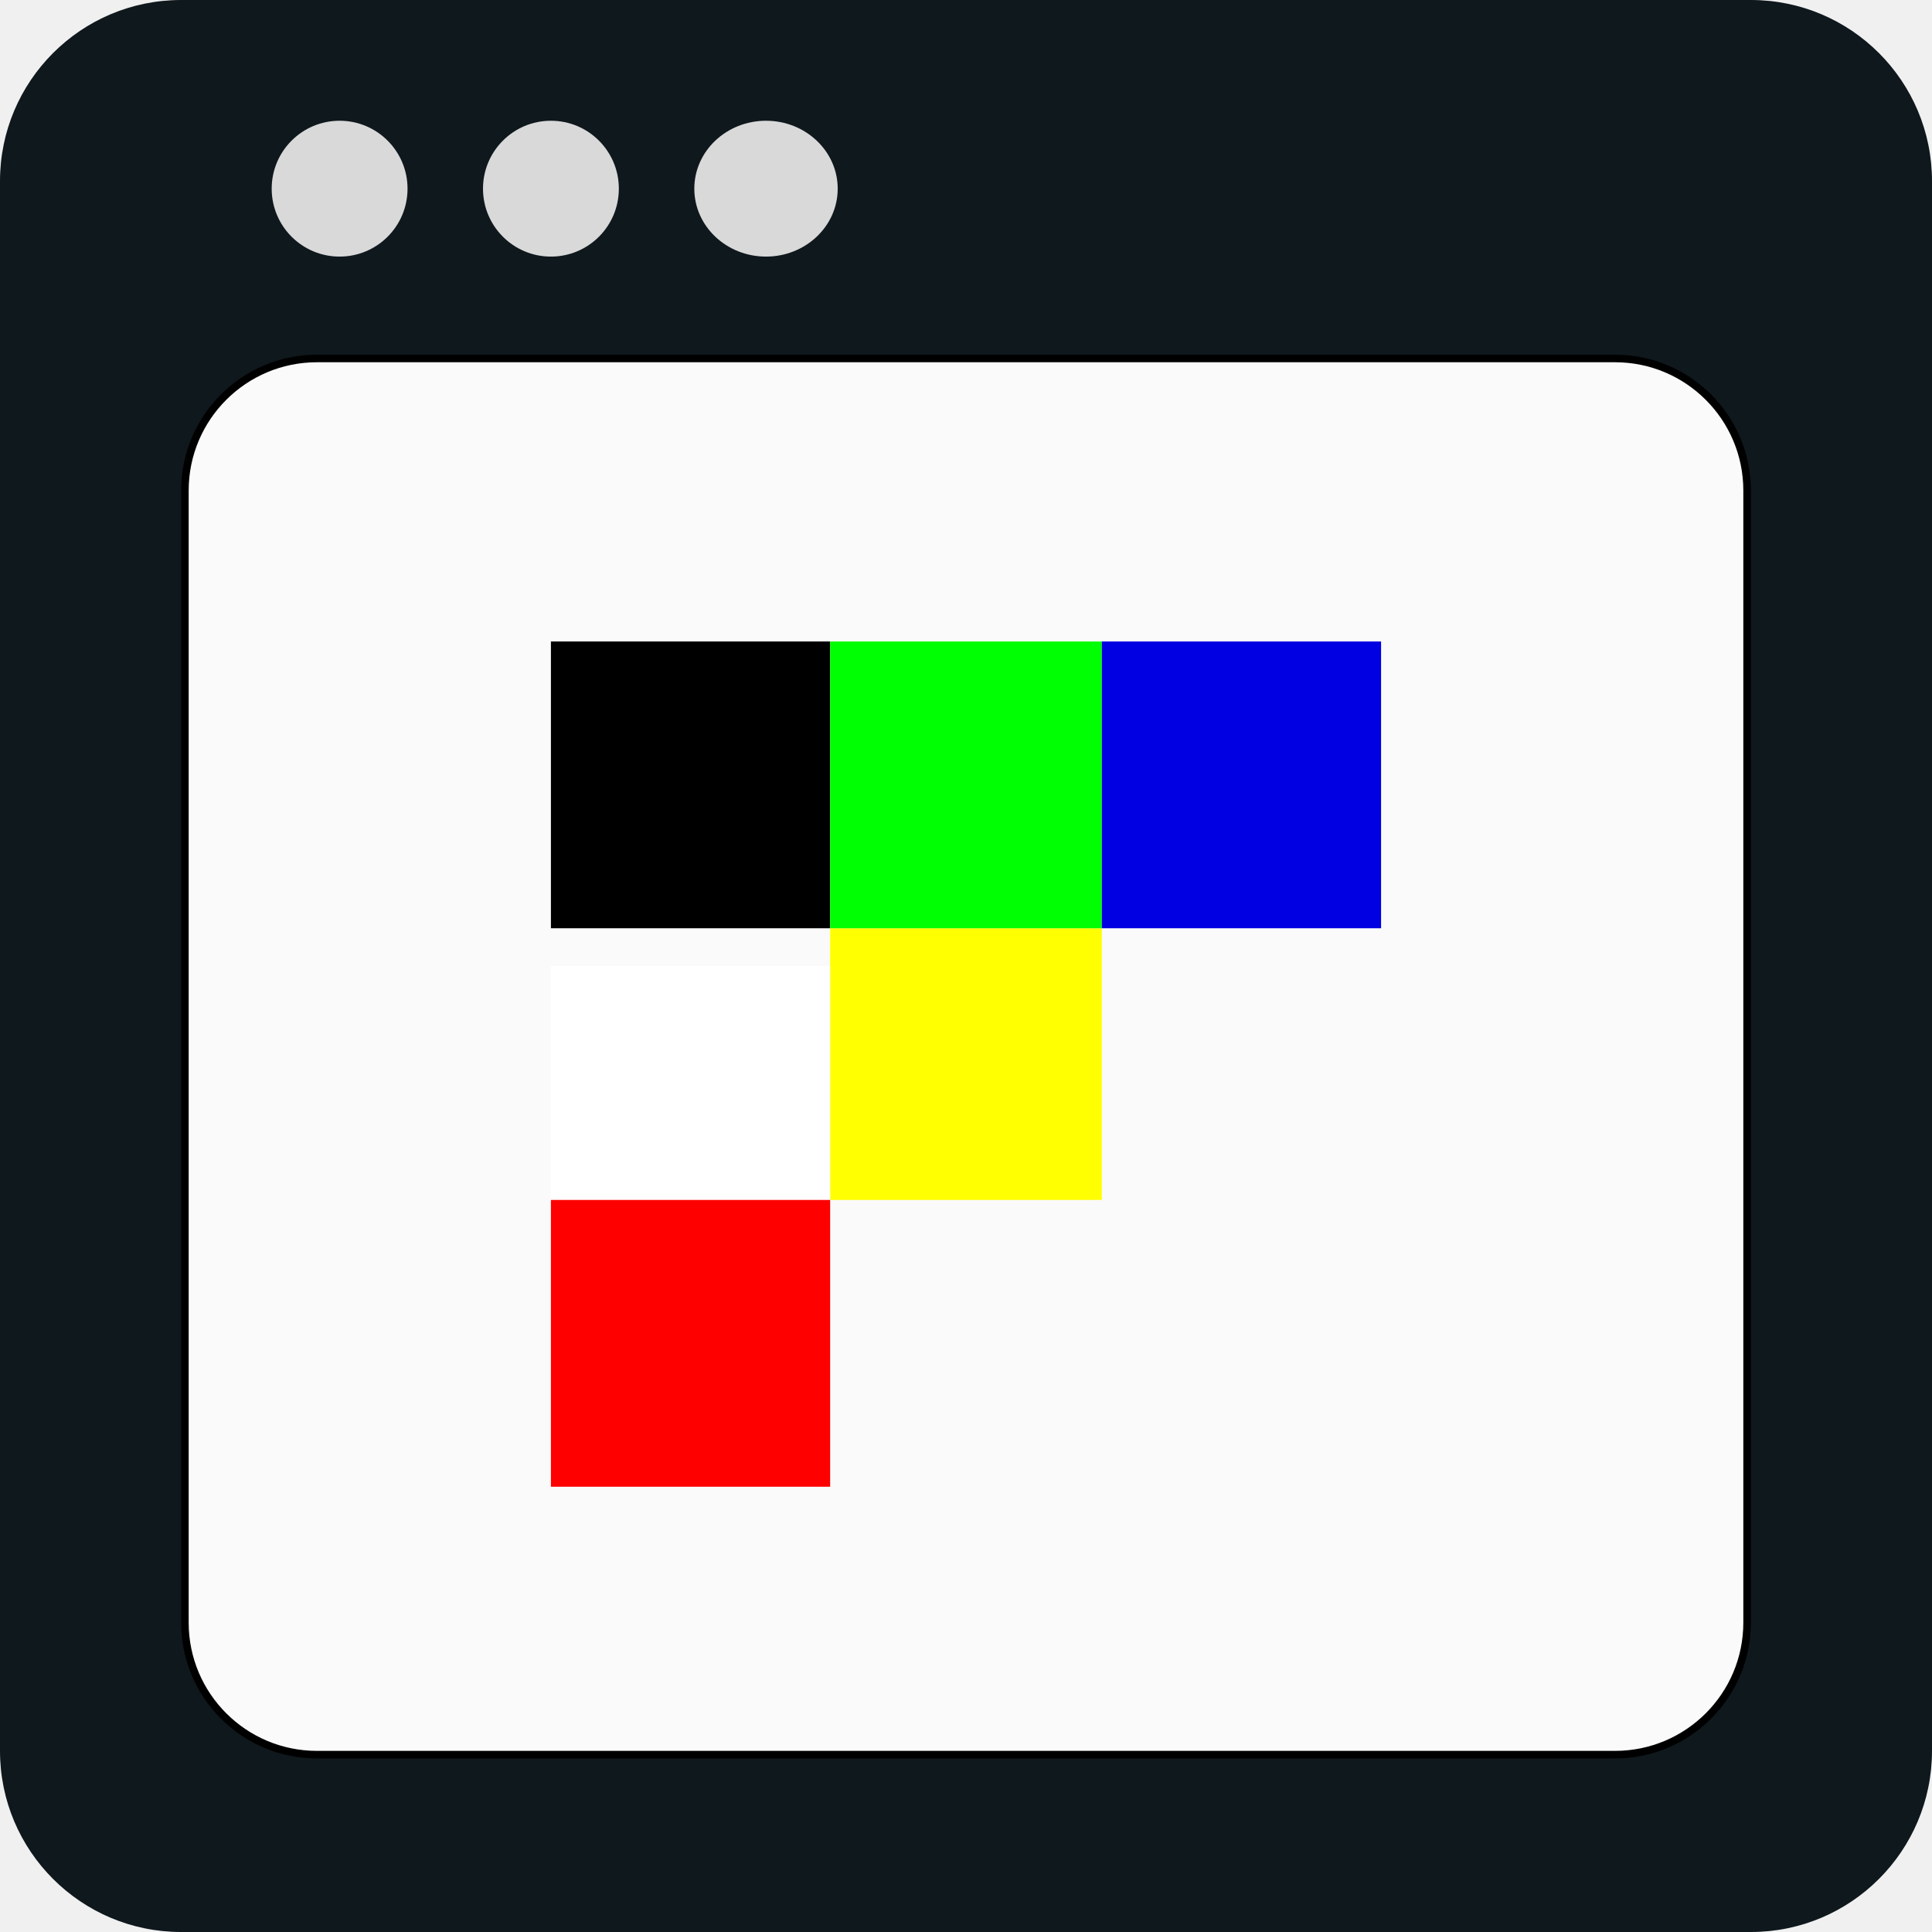
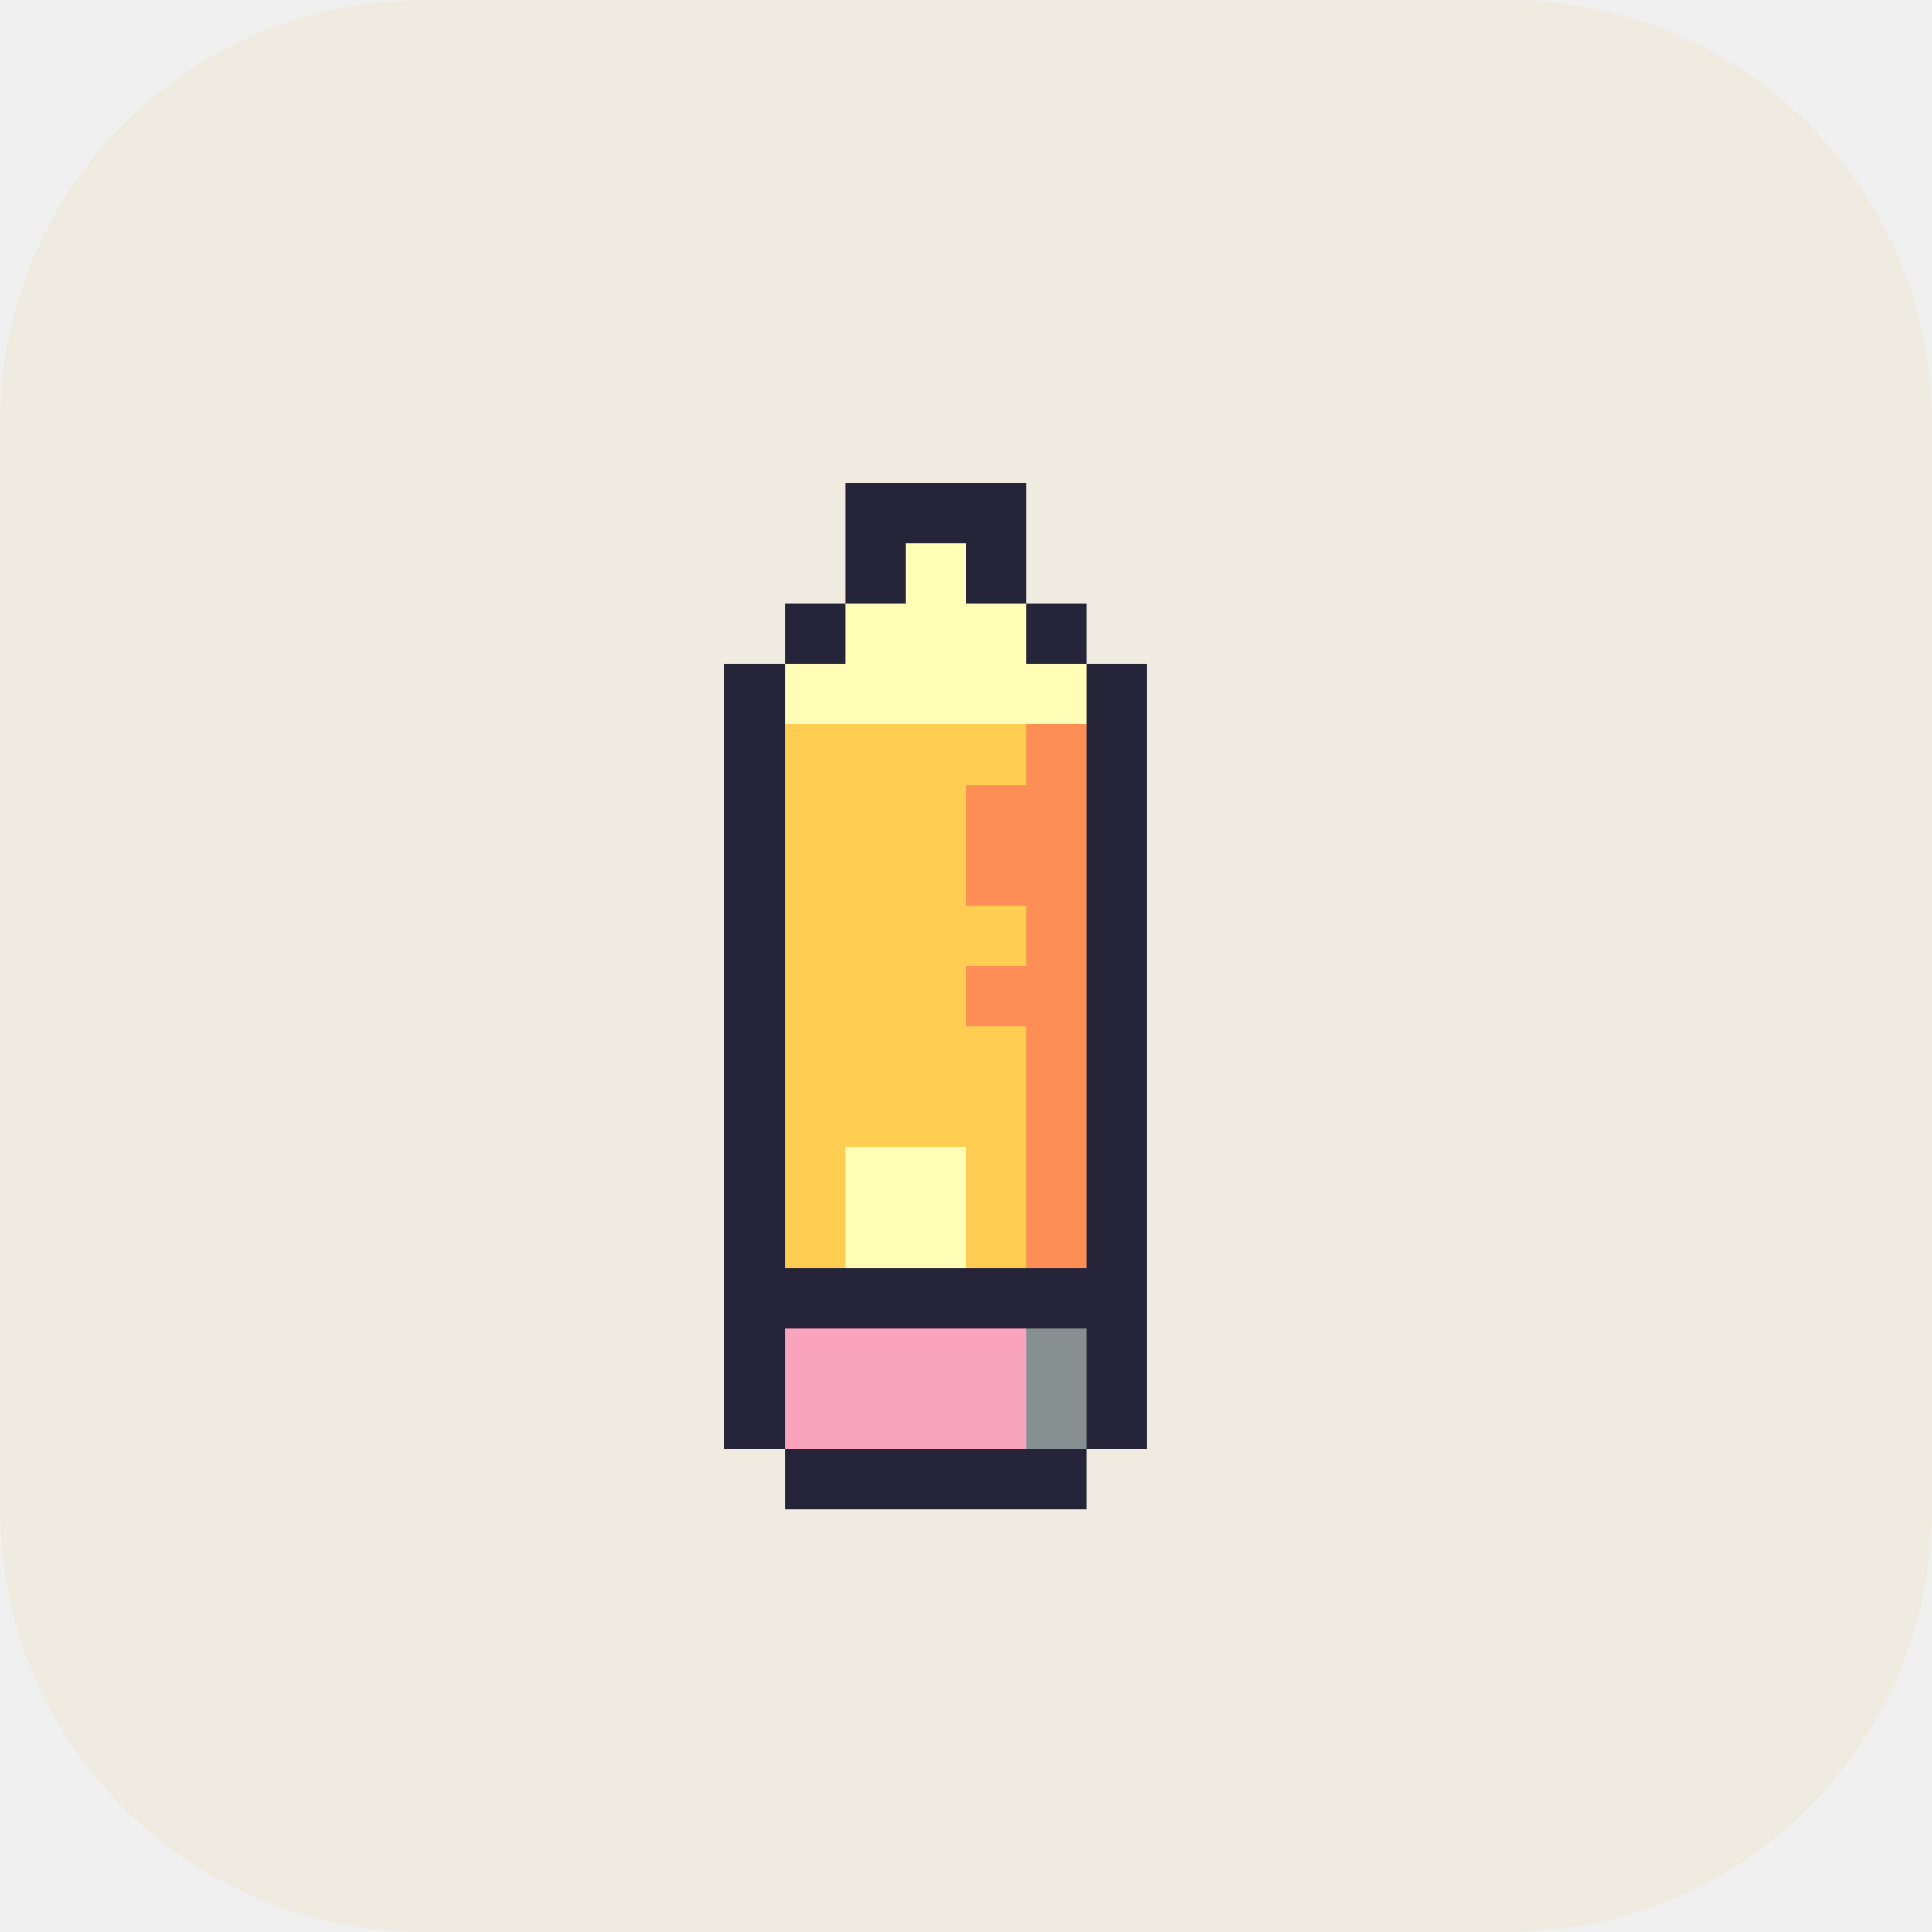
- <svg xmlns="http://www.w3.org/2000/svg" width="256" height="256" viewBox="0 0 256 256" fill="none">
-   <g clip-path="url(#clip0_2_2)">
-     <rect width="256" height="256" rx="24" fill="#0F181D" />
-     <rect x="24.5" y="47.5" width="207" height="185" rx="17.5" fill="#FAFAFA" stroke="black" />
-     <circle cx="45" cy="25" r="9" fill="#D9D9D9" />
-     <circle cx="73" cy="25" r="9" fill="#D9D9D9" />
-     <ellipse cx="101.5" cy="25" rx="9.5" ry="9" fill="#D9D9D9" />
-     <rect x="73" y="85" width="37" height="38" fill="black" />
-     <rect x="110" y="123" width="36" height="36" fill="#FFFF02" />
-     <rect x="110" y="85" width="36" height="38" fill="#00FF02" />
-     <rect x="73" y="128" width="37" height="38" fill="white" />
-     <rect x="73" y="159" width="37" height="38" fill="#FF0000" />
-     <rect x="146" y="85" width="37" height="38" fill="#0000E2" />
-   </g>
-   <defs>
-     <clipPath id="clip0_2_2">
-       <rect width="256" height="256" fill="white" />
-     </clipPath>
-   </defs>
+ <svg xmlns="http://www.w3.org/2000/svg" width="256" height="256" viewBox="0 0 32 32" shape-rendering="crispEdges">
+   <rect width="32" height="32" rx="7" fill="#F0EBE1" shape-rendering="geometricPrecision" />
+   <rect x="14" y="8" width="1" height="1" fill="#262439" />
+   <rect x="15" y="8" width="1" height="1" fill="#262439" />
+   <rect x="16" y="8" width="1" height="1" fill="#262439" />
+   <rect x="14" y="9" width="1" height="1" fill="#262439" />
+   <rect x="15" y="9" width="1" height="1" fill="#FFFDB6" />
+   <rect x="16" y="9" width="1" height="1" fill="#262439" />
+   <rect x="13" y="10" width="1" height="1" fill="#262439" />
+   <rect x="14" y="10" width="1" height="1" fill="#FFFDB6" />
+   <rect x="15" y="10" width="1" height="1" fill="#FFFDB6" />
+   <rect x="16" y="10" width="1" height="1" fill="#FFFDB6" />
+   <rect x="17" y="10" width="1" height="1" fill="#262439" />
+   <rect x="12" y="11" width="1" height="1" fill="#262439" />
+   <rect x="13" y="11" width="1" height="1" fill="#FFFDB6" />
+   <rect x="14" y="11" width="1" height="1" fill="#FFFDB6" />
+   <rect x="15" y="11" width="1" height="1" fill="#FFFDB6" />
+   <rect x="16" y="11" width="1" height="1" fill="#FFFDB6" />
+   <rect x="17" y="11" width="1" height="1" fill="#FFFDB6" />
+   <rect x="18" y="11" width="1" height="1" fill="#262439" />
+   <rect x="12" y="12" width="1" height="1" fill="#262439" />
+   <rect x="13" y="12" width="1" height="1" fill="#FECD52" />
+   <rect x="14" y="12" width="1" height="1" fill="#FECD52" />
+   <rect x="15" y="12" width="1" height="1" fill="#FECD52" />
+   <rect x="16" y="12" width="1" height="1" fill="#FECD52" />
+   <rect x="17" y="12" width="1" height="1" fill="#FD8F56" />
+   <rect x="18" y="12" width="1" height="1" fill="#262439" />
+   <rect x="12" y="13" width="1" height="1" fill="#262439" />
+   <rect x="13" y="13" width="1" height="1" fill="#FECD52" />
+   <rect x="14" y="13" width="1" height="1" fill="#FECD52" />
+   <rect x="15" y="13" width="1" height="1" fill="#FECD52" />
+   <rect x="16" y="13" width="1" height="1" fill="#FD8F56" />
+   <rect x="17" y="13" width="1" height="1" fill="#FD8F56" />
+   <rect x="18" y="13" width="1" height="1" fill="#262439" />
+   <rect x="12" y="14" width="1" height="1" fill="#262439" />
+   <rect x="13" y="14" width="1" height="1" fill="#FECD52" />
+   <rect x="14" y="14" width="1" height="1" fill="#FECD52" />
+   <rect x="15" y="14" width="1" height="1" fill="#FECD52" />
+   <rect x="16" y="14" width="1" height="1" fill="#FD8F56" />
+   <rect x="17" y="14" width="1" height="1" fill="#FD8F56" />
+   <rect x="18" y="14" width="1" height="1" fill="#262439" />
+   <rect x="12" y="15" width="1" height="1" fill="#262439" />
+   <rect x="13" y="15" width="1" height="1" fill="#FECD52" />
+   <rect x="14" y="15" width="1" height="1" fill="#FECD52" />
+   <rect x="15" y="15" width="1" height="1" fill="#FECD52" />
+   <rect x="16" y="15" width="1" height="1" fill="#FECD52" />
+   <rect x="17" y="15" width="1" height="1" fill="#FD8F56" />
+   <rect x="18" y="15" width="1" height="1" fill="#262439" />
+   <rect x="12" y="16" width="1" height="1" fill="#262439" />
+   <rect x="13" y="16" width="1" height="1" fill="#FECD52" />
+   <rect x="14" y="16" width="1" height="1" fill="#FECD52" />
+   <rect x="15" y="16" width="1" height="1" fill="#FECD52" />
+   <rect x="16" y="16" width="1" height="1" fill="#FD8F56" />
+   <rect x="17" y="16" width="1" height="1" fill="#FD8F56" />
+   <rect x="18" y="16" width="1" height="1" fill="#262439" />
+   <rect x="12" y="17" width="1" height="1" fill="#262439" />
+   <rect x="13" y="17" width="1" height="1" fill="#FECD52" />
+   <rect x="14" y="17" width="1" height="1" fill="#FECD52" />
+   <rect x="15" y="17" width="1" height="1" fill="#FECD52" />
+   <rect x="16" y="17" width="1" height="1" fill="#FECD52" />
+   <rect x="17" y="17" width="1" height="1" fill="#FD8F56" />
+   <rect x="18" y="17" width="1" height="1" fill="#262439" />
+   <rect x="12" y="18" width="1" height="1" fill="#262439" />
+   <rect x="13" y="18" width="1" height="1" fill="#FECD52" />
+   <rect x="14" y="18" width="1" height="1" fill="#FECD52" />
+   <rect x="15" y="18" width="1" height="1" fill="#FECD52" />
+   <rect x="16" y="18" width="1" height="1" fill="#FECD52" />
+   <rect x="17" y="18" width="1" height="1" fill="#FD8F56" />
+   <rect x="18" y="18" width="1" height="1" fill="#262439" />
+   <rect x="12" y="19" width="1" height="1" fill="#262439" />
+   <rect x="13" y="19" width="1" height="1" fill="#FECD52" />
+   <rect x="14" y="19" width="1" height="1" fill="#FFFDB6" />
+   <rect x="15" y="19" width="1" height="1" fill="#FFFDB6" />
+   <rect x="16" y="19" width="1" height="1" fill="#FECD52" />
+   <rect x="17" y="19" width="1" height="1" fill="#FD8F56" />
+   <rect x="18" y="19" width="1" height="1" fill="#262439" />
+   <rect x="12" y="20" width="1" height="1" fill="#262439" />
+   <rect x="13" y="20" width="1" height="1" fill="#FECD52" />
+   <rect x="14" y="20" width="1" height="1" fill="#FFFDB6" />
+   <rect x="15" y="20" width="1" height="1" fill="#FFFDB6" />
+   <rect x="16" y="20" width="1" height="1" fill="#FECD52" />
+   <rect x="17" y="20" width="1" height="1" fill="#FD8F56" />
+   <rect x="18" y="20" width="1" height="1" fill="#262439" />
+   <rect x="12" y="21" width="1" height="1" fill="#262439" />
+   <rect x="13" y="21" width="1" height="1" fill="#262439" />
+   <rect x="14" y="21" width="1" height="1" fill="#262439" />
+   <rect x="15" y="21" width="1" height="1" fill="#262439" />
+   <rect x="16" y="21" width="1" height="1" fill="#262439" />
+   <rect x="17" y="21" width="1" height="1" fill="#262439" />
+   <rect x="18" y="21" width="1" height="1" fill="#262439" />
+   <rect x="12" y="22" width="1" height="1" fill="#262439" />
+   <rect x="13" y="22" width="1" height="1" fill="#FAA3BC" />
+   <rect x="14" y="22" width="1" height="1" fill="#FAA3BC" />
+   <rect x="15" y="22" width="1" height="1" fill="#FAA3BC" />
+   <rect x="16" y="22" width="1" height="1" fill="#FAA3BC" />
+   <rect x="17" y="22" width="1" height="1" fill="#879091" />
+   <rect x="18" y="22" width="1" height="1" fill="#262439" />
+   <rect x="12" y="23" width="1" height="1" fill="#262439" />
+   <rect x="13" y="23" width="1" height="1" fill="#FAA3BC" />
+   <rect x="14" y="23" width="1" height="1" fill="#FAA3BC" />
+   <rect x="15" y="23" width="1" height="1" fill="#FAA3BC" />
+   <rect x="16" y="23" width="1" height="1" fill="#FAA3BC" />
+   <rect x="17" y="23" width="1" height="1" fill="#879091" />
+   <rect x="18" y="23" width="1" height="1" fill="#262439" />
+   <rect x="13" y="24" width="1" height="1" fill="#262439" />
+   <rect x="14" y="24" width="1" height="1" fill="#262439" />
+   <rect x="15" y="24" width="1" height="1" fill="#262439" />
+   <rect x="16" y="24" width="1" height="1" fill="#262439" />
+   <rect x="17" y="24" width="1" height="1" fill="#262439" />
</svg>
